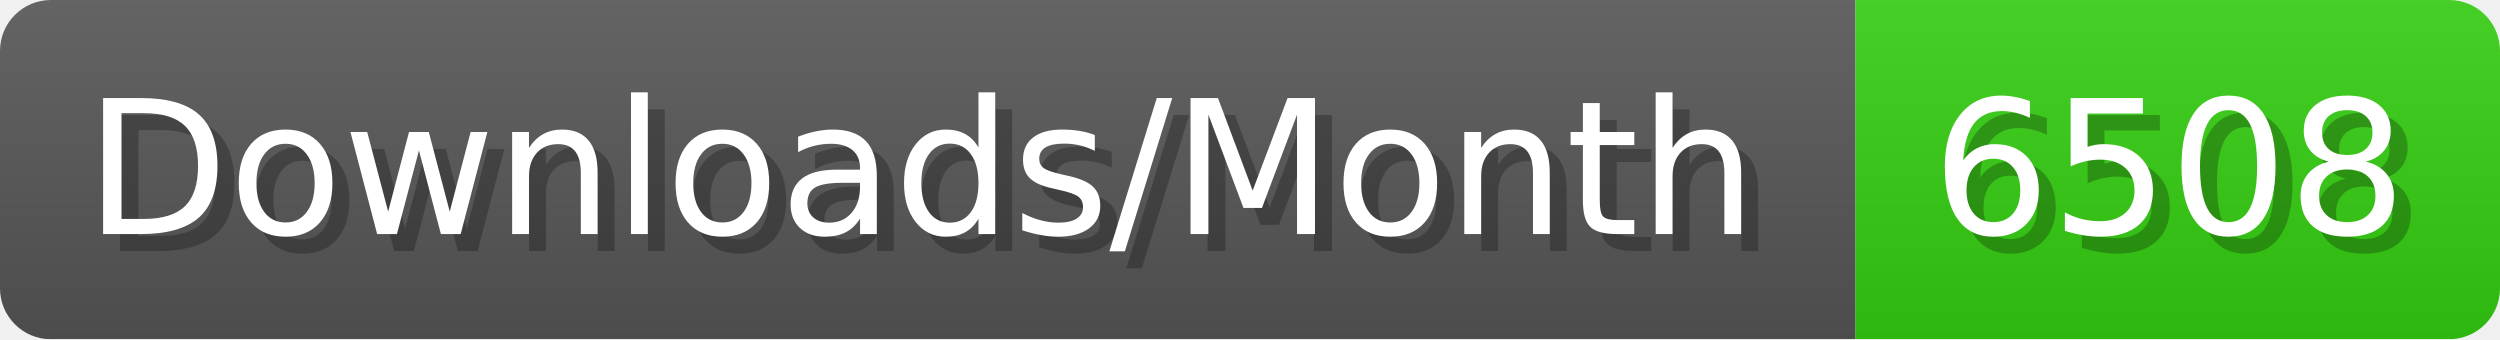
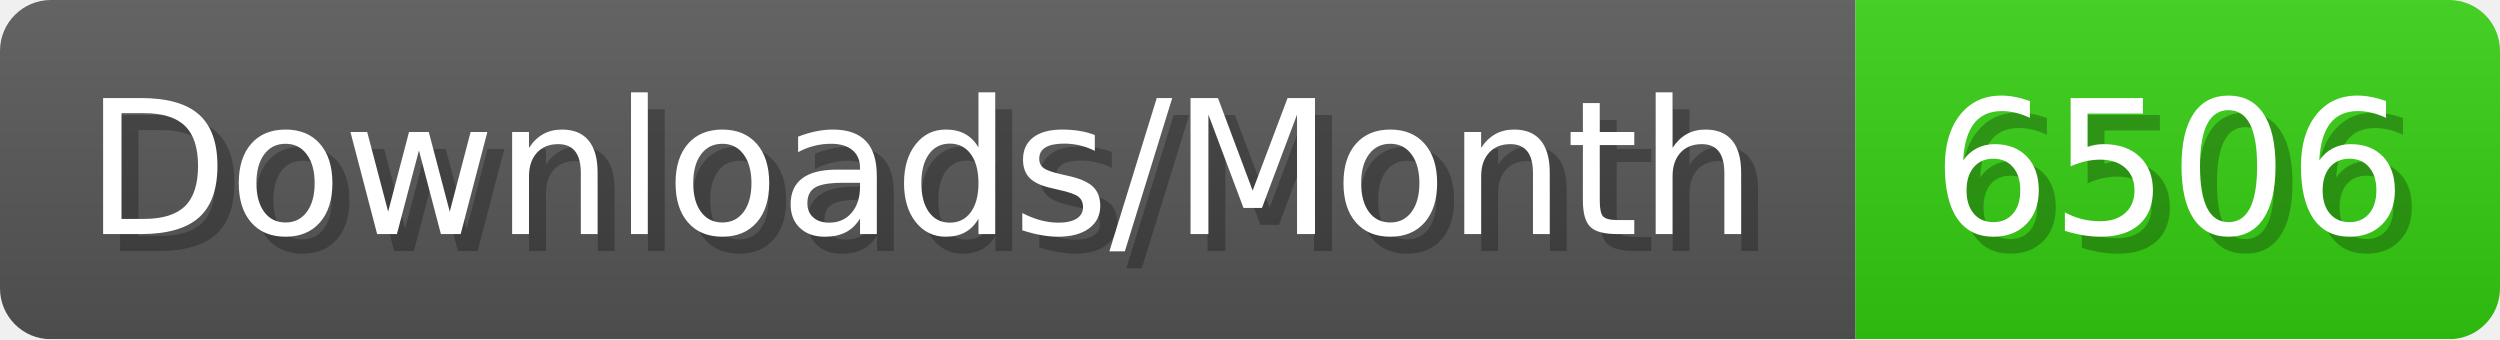
- <svg xmlns="http://www.w3.org/2000/svg" width="147.4" height="20" viewBox="0 0 1474 200" role="img" aria-label="Downloads/Month: 6508">
+ <svg xmlns="http://www.w3.org/2000/svg" width="147.4" height="20" viewBox="0 0 1474 200" role="img" aria-label="Downloads/Month: 6506">
  <linearGradient id="YlXUI" x2="0" y2="100%">
    <stop offset="0" stop-opacity=".1" stop-color="#EEE" />
    <stop offset="1" stop-opacity=".1" />
  </linearGradient>
  <mask id="JHhop">
    <rect width="1474" height="200" rx="30" fill="#FFF" />
  </mask>
  <g mask="url(#JHhop)">
    <rect width="1094" height="200" fill="#555" />
    <rect width="380" height="200" fill="#3C1" x="1094" />
    <rect width="1474" height="200" fill="url(#YlXUI)" />
  </g>
  <g aria-hidden="true" fill="#fff" text-anchor="start" font-family="Verdana,DejaVu Sans,sans-serif" font-size="110">
    <text x="60" y="148" textLength="994" fill="#000" opacity="0.25">Downloads/Month</text>
    <text x="50" y="138" textLength="994">Downloads/Month</text>
-     <text x="1149" y="148" textLength="280" fill="#000" opacity="0.25">6508</text>
-     <text x="1139" y="138" textLength="280">6508</text>
+     <text x="1149" y="148" textLength="280" fill="#000" opacity="0.25">6506</text>
+     <text x="1139" y="138" textLength="280">6506</text>
  </g>
</svg>
